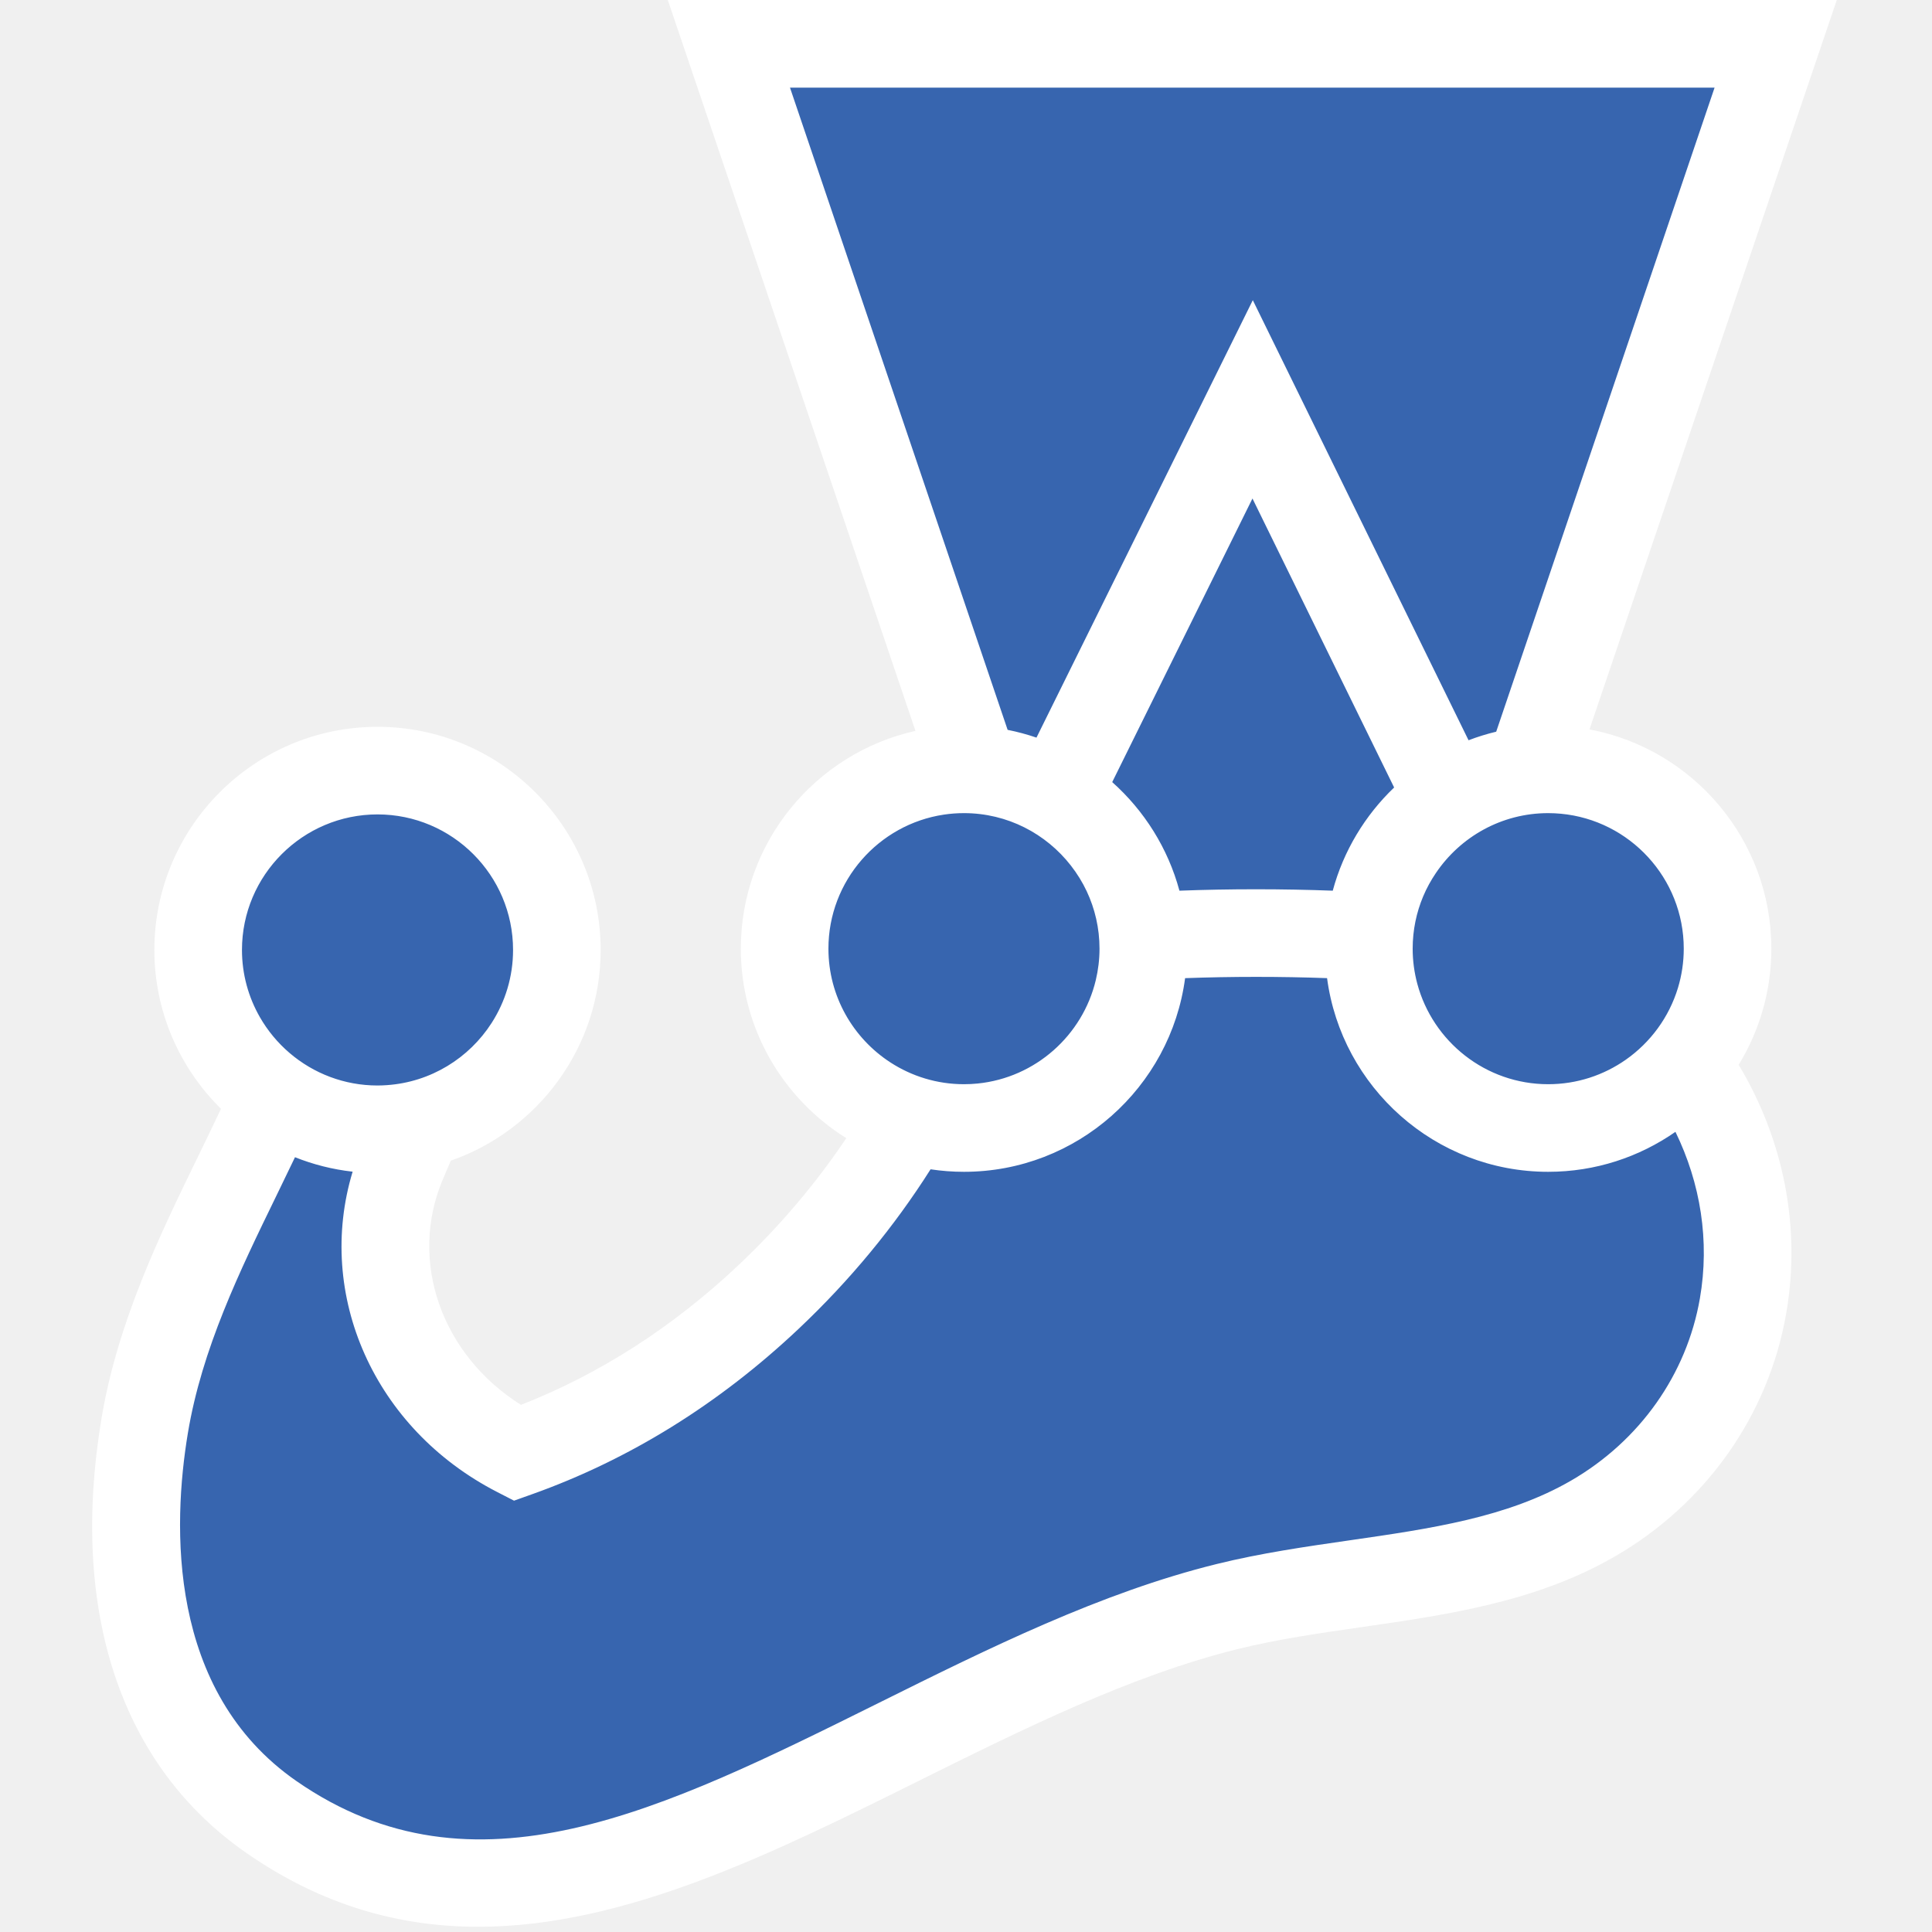
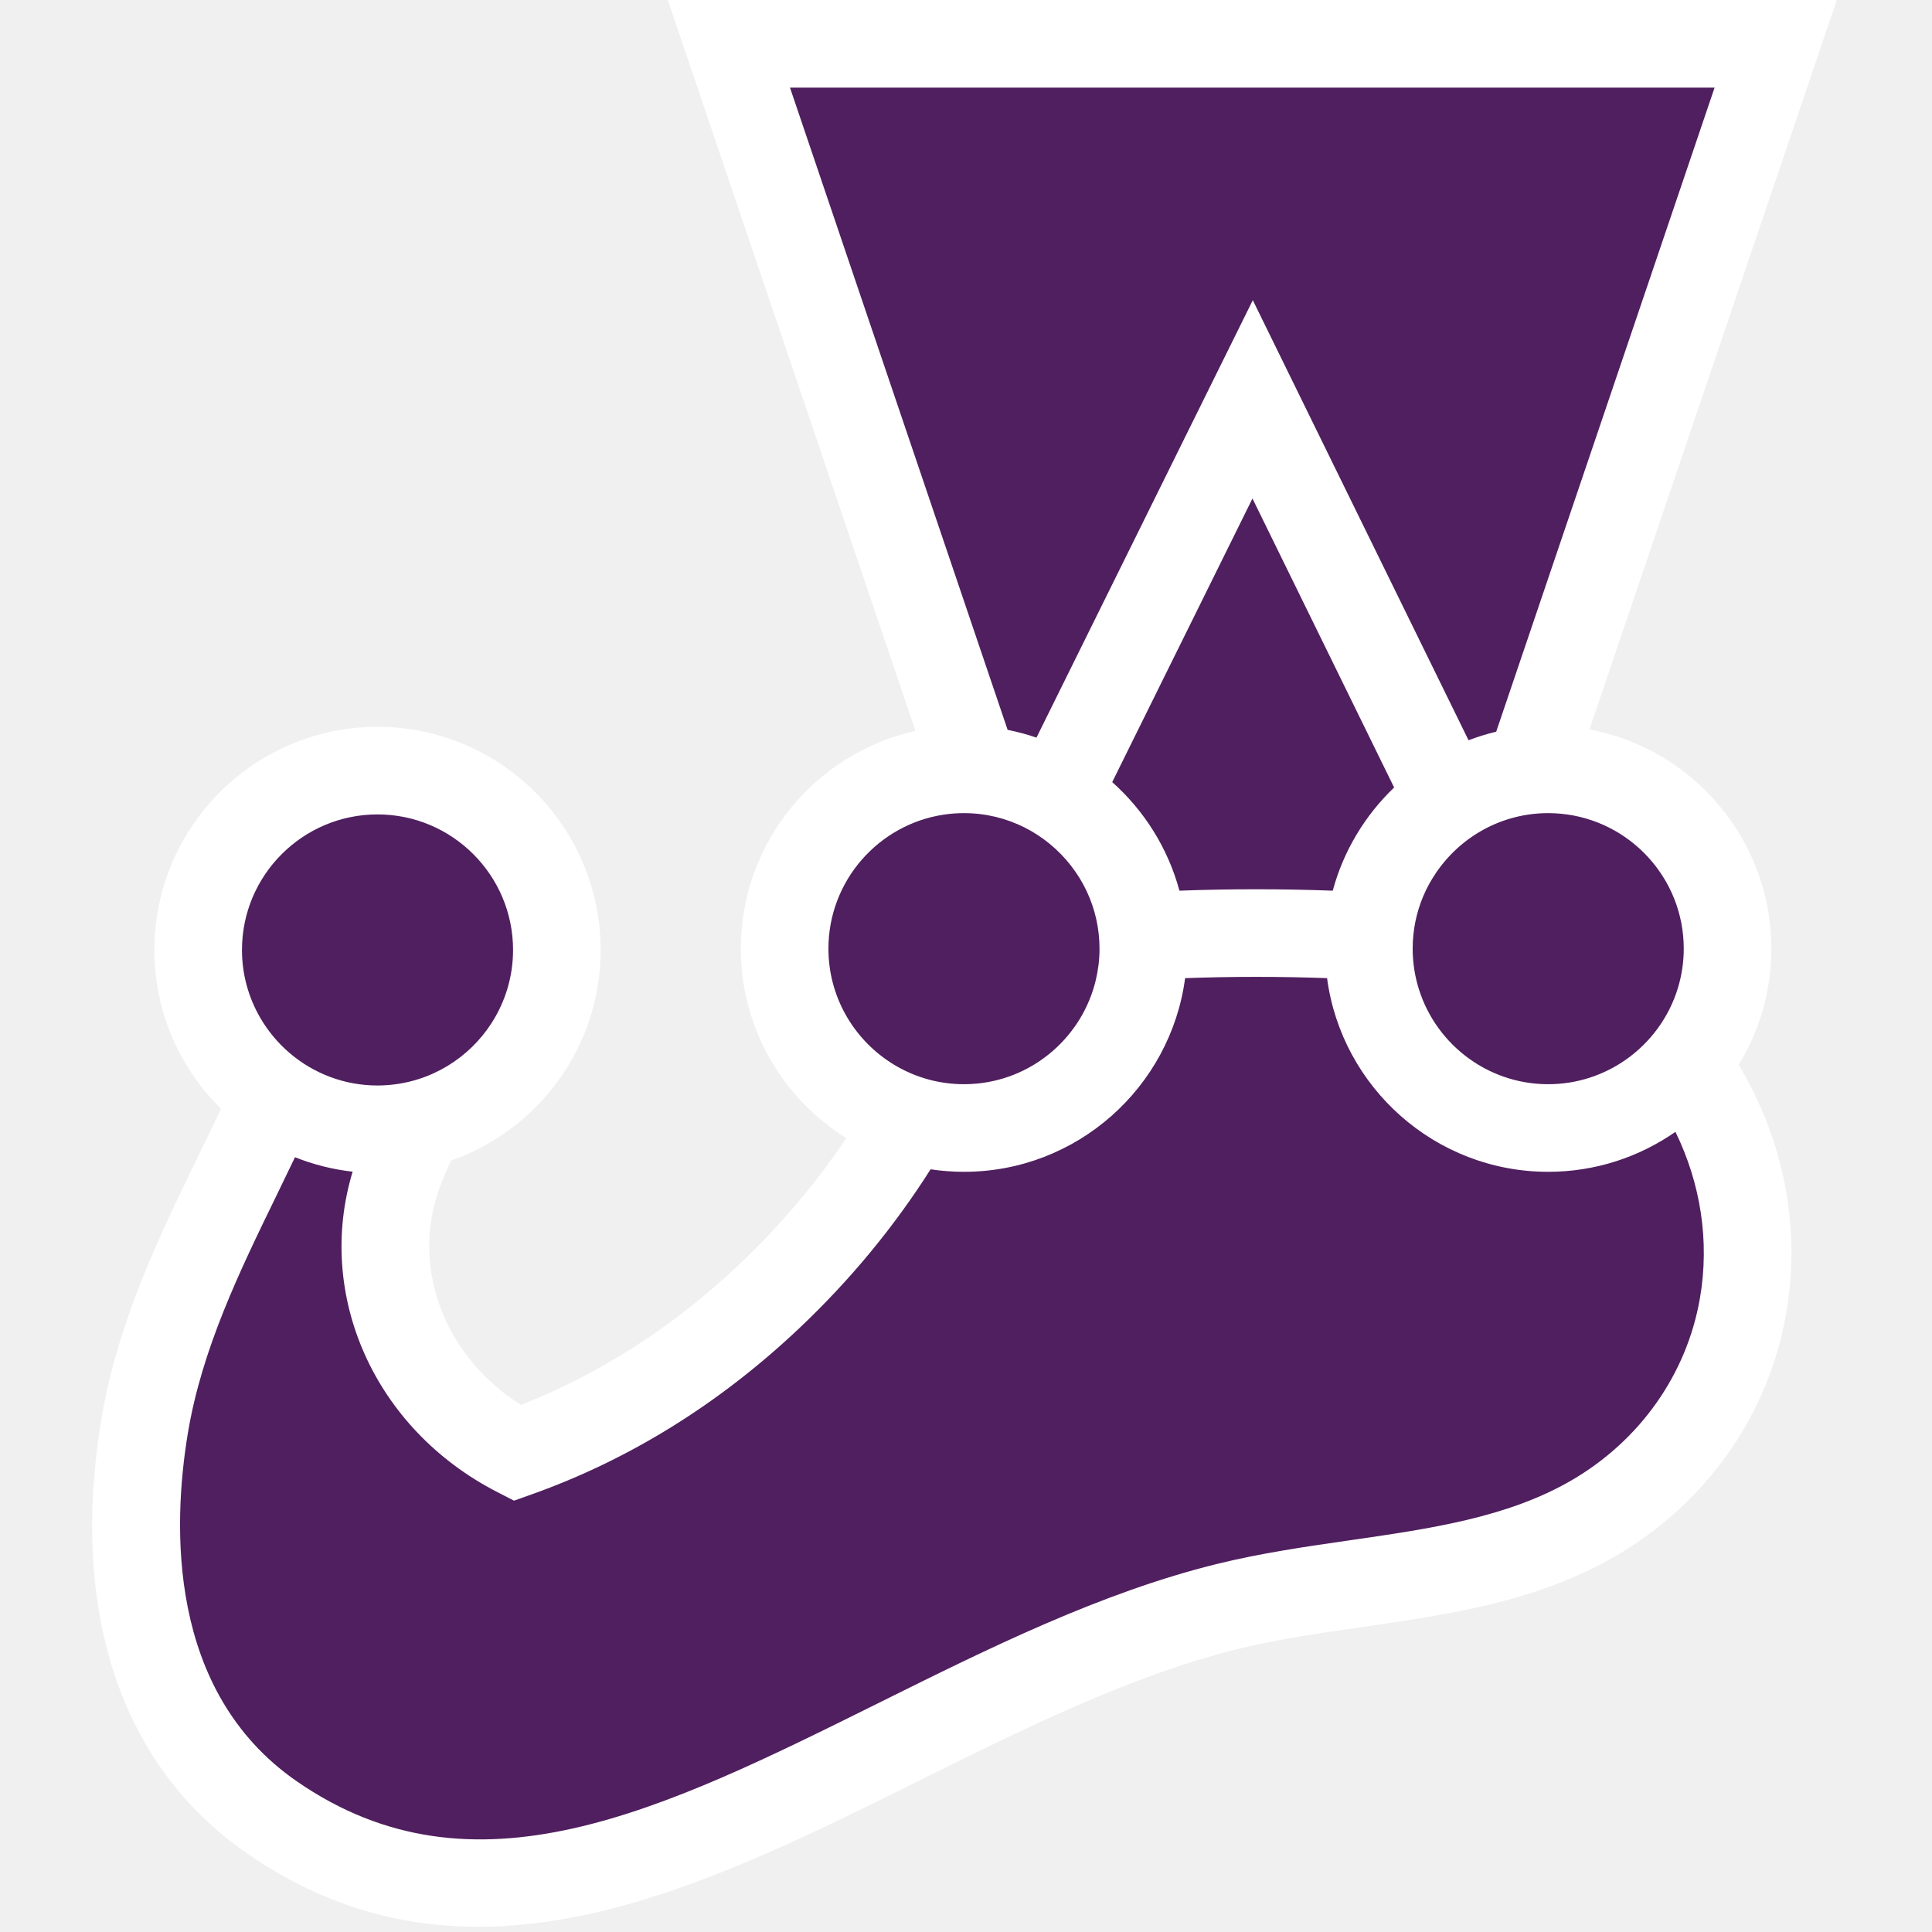
<svg xmlns="http://www.w3.org/2000/svg" width="283px" height="283px" viewBox="-13.5 0 283 283" version="1.1" preserveAspectRatio="xMidYMid">
  <g>
-     <path d="M239.553,138.96 C239.553,124.452 227.791,112.691 213.282,112.691 C212.349,112.691 211.429,112.741 210.521,112.836 L246.603,6.416 L93.267,6.416 L129.299,112.743 C128.77,112.711 128.239,112.691 127.702,112.691 C113.194,112.691 101.432,124.452 101.432,138.96 C101.432,150.688 109.118,160.617 119.725,163.995 C114.123,173.699 107.073,182.44 99.069,189.992 C88.185,200.259 75.729,208.045 62.257,212.842 C46.217,204.602 38.643,186.277 45.478,170.21 C46.249,168.395 47.037,166.556 47.79,164.725 C59.411,162.013 68.069,151.596 68.069,139.149 C68.069,124.64 56.308,112.879 41.799,112.879 C27.29,112.879 15.528,124.64 15.528,139.149 C15.528,148.046 19.955,155.905 26.722,160.657 C20.22,175.461 10.662,190.955 7.684,208.912 C4.115,230.433 7.672,253.276 26.285,266.177 C69.633,296.221 116.687,247.552 166.299,235.318 C184.28,230.884 204.016,231.598 219.857,222.424 C231.753,215.533 239.596,204.115 241.821,191.296 C244.02,178.632 240.815,166.023 233.443,155.799 C237.256,151.239 239.553,145.369 239.553,138.96" fill="#3765AF" />
+     <path d="M239.553,138.96 C239.553,124.452 227.791,112.691 213.282,112.691 C212.349,112.691 211.429,112.741 210.521,112.836 L246.603,6.416 L93.267,6.416 L129.299,112.743 C128.77,112.711 128.239,112.691 127.702,112.691 C113.194,112.691 101.432,124.452 101.432,138.96 C101.432,150.688 109.118,160.617 119.725,163.995 C114.123,173.699 107.073,182.44 99.069,189.992 C88.185,200.259 75.729,208.045 62.257,212.842 C46.217,204.602 38.643,186.277 45.478,170.21 C46.249,168.395 47.037,166.556 47.79,164.725 C59.411,162.013 68.069,151.596 68.069,139.149 C68.069,124.64 56.308,112.879 41.799,112.879 C27.29,112.879 15.528,124.64 15.528,139.149 C15.528,148.046 19.955,155.905 26.722,160.657 C20.22,175.461 10.662,190.955 7.684,208.912 C4.115,230.433 7.672,253.276 26.285,266.177 C69.633,296.221 116.687,247.552 166.299,235.318 C184.28,230.884 204.016,231.598 219.857,222.424 C231.753,215.533 239.596,204.115 241.821,191.296 C244.02,178.632 240.815,166.023 233.443,155.799 C237.256,151.239 239.553,145.369 239.553,138.96" fill="#501f5f" />
    <path d="M235.5,190.198 C233.568,201.327 226.694,211.049 216.642,216.872 C207.271,222.299 196.042,223.919 184.153,225.633 C177.783,226.551 171.197,227.502 164.763,229.088 C147.751,233.283 131.274,241.468 115.339,249.383 C83.449,265.223 55.909,278.901 29.941,260.904 C10.919,247.72 11.797,223.328 14.013,209.962 C16.067,197.578 21.62,186.173 26.989,175.144 C27.917,173.237 28.826,171.365 29.711,169.51 C32.372,170.573 35.203,171.298 38.154,171.628 C32.688,189.667 41.283,209.281 59.325,218.549 L61.794,219.818 L64.409,218.887 C78.672,213.807 91.815,205.656 103.472,194.658 C111.007,187.549 117.486,179.684 122.811,171.28 C124.407,171.521 126.04,171.647 127.702,171.647 C144.261,171.647 157.973,159.268 160.095,143.28 C166.873,143.032 174.072,143.03 180.889,143.278 C183.01,159.267 196.723,171.647 213.282,171.647 C220.206,171.647 226.628,169.478 231.919,165.792 C235.592,173.311 236.963,181.771 235.5,190.198 Z M41.799,119.295 C52.747,119.295 61.653,128.202 61.653,139.15 C61.653,143.082 60.499,146.749 58.518,149.837 C55.217,154.984 49.609,158.512 43.163,158.952 C42.712,158.983 42.257,159.004 41.799,159.004 C39.359,159.004 37.022,158.559 34.861,157.751 C30.49,156.115 26.847,152.979 24.556,148.974 C22.898,146.074 21.944,142.722 21.944,139.15 C21.944,128.202 30.851,119.295 41.799,119.295 Z M107.848,138.961 C107.848,129.014 115.201,120.755 124.755,119.327 C125.717,119.182 126.701,119.107 127.702,119.107 C134.067,119.107 139.734,122.122 143.368,126.794 C144.272,127.955 145.055,129.214 145.686,130.559 C146.884,133.113 147.557,135.959 147.557,138.961 C147.557,140.548 147.364,142.091 147.011,143.572 C145.076,151.672 138.169,157.863 129.705,158.715 C129.047,158.781 128.379,158.815 127.702,158.815 C123.739,158.815 120.045,157.643 116.942,155.634 C111.476,152.093 107.848,145.944 107.848,138.961 Z M190.713,115.352 C186.46,119.422 183.297,124.621 181.722,130.468 C174.369,130.192 166.573,130.192 159.264,130.468 C157.584,124.236 154.102,118.738 149.417,114.562 L169.962,73.02 L190.713,115.352 Z M102.216,12.833 L237.653,12.833 L205.664,107.178 C204.278,107.511 202.925,107.93 201.613,108.433 L170.012,43.97 L138.323,108.048 C136.953,107.577 135.541,107.197 134.097,106.909 L102.216,12.833 Z M233.137,138.961 C233.137,140.952 232.839,142.873 232.292,144.688 C230.988,149.005 228.252,152.703 224.639,155.233 C221.418,157.487 217.503,158.815 213.282,158.815 C204.115,158.815 196.382,152.568 194.108,144.108 C193.667,142.465 193.428,140.741 193.428,138.961 C193.428,136.247 193.976,133.659 194.966,131.302 C195.476,130.086 196.113,128.938 196.844,127.859 C200.417,122.585 206.446,119.107 213.282,119.107 C213.909,119.107 214.527,119.139 215.14,119.196 C225.22,120.136 233.137,128.639 233.137,138.961 Z M245.969,138.961 C245.969,123.003 234.471,109.688 219.327,106.844 L255.553,0 L84.318,0 L120.599,107.061 C105.981,110.314 95.016,123.377 95.016,138.961 C95.016,150.663 101.2,160.942 110.468,166.717 C106.01,173.359 100.724,179.609 94.666,185.325 C85.058,194.388 74.355,201.262 62.816,205.785 C51.193,198.484 46.28,184.716 51.382,172.721 L51.782,171.781 C52.032,171.194 52.282,170.606 52.532,170.017 C65.298,165.564 74.485,153.414 74.485,139.15 C74.485,121.126 59.822,106.463 41.799,106.463 C23.775,106.463 9.112,121.126 9.112,139.15 C9.112,148.247 12.851,156.485 18.87,162.417 C17.779,164.741 16.63,167.106 15.452,169.526 C9.949,180.828 3.713,193.638 1.354,207.862 C-3.33,236.112 4.226,258.695 22.631,271.45 C33.799,279.191 45.14,282.234 56.554,282.234 C78.045,282.234 99.784,271.437 121.047,260.875 C136.36,253.27 152.195,245.404 167.836,241.547 C173.655,240.112 179.644,239.248 185.984,238.334 C198.557,236.52 211.557,234.645 223.073,227.976 C236.422,220.244 245.559,207.274 248.143,192.394 C250.361,179.619 247.692,166.823 241.182,155.972 C244.216,151.014 245.969,145.188 245.969,138.961 Z" fill="#FFFFFF" />
  </g>
</svg>
